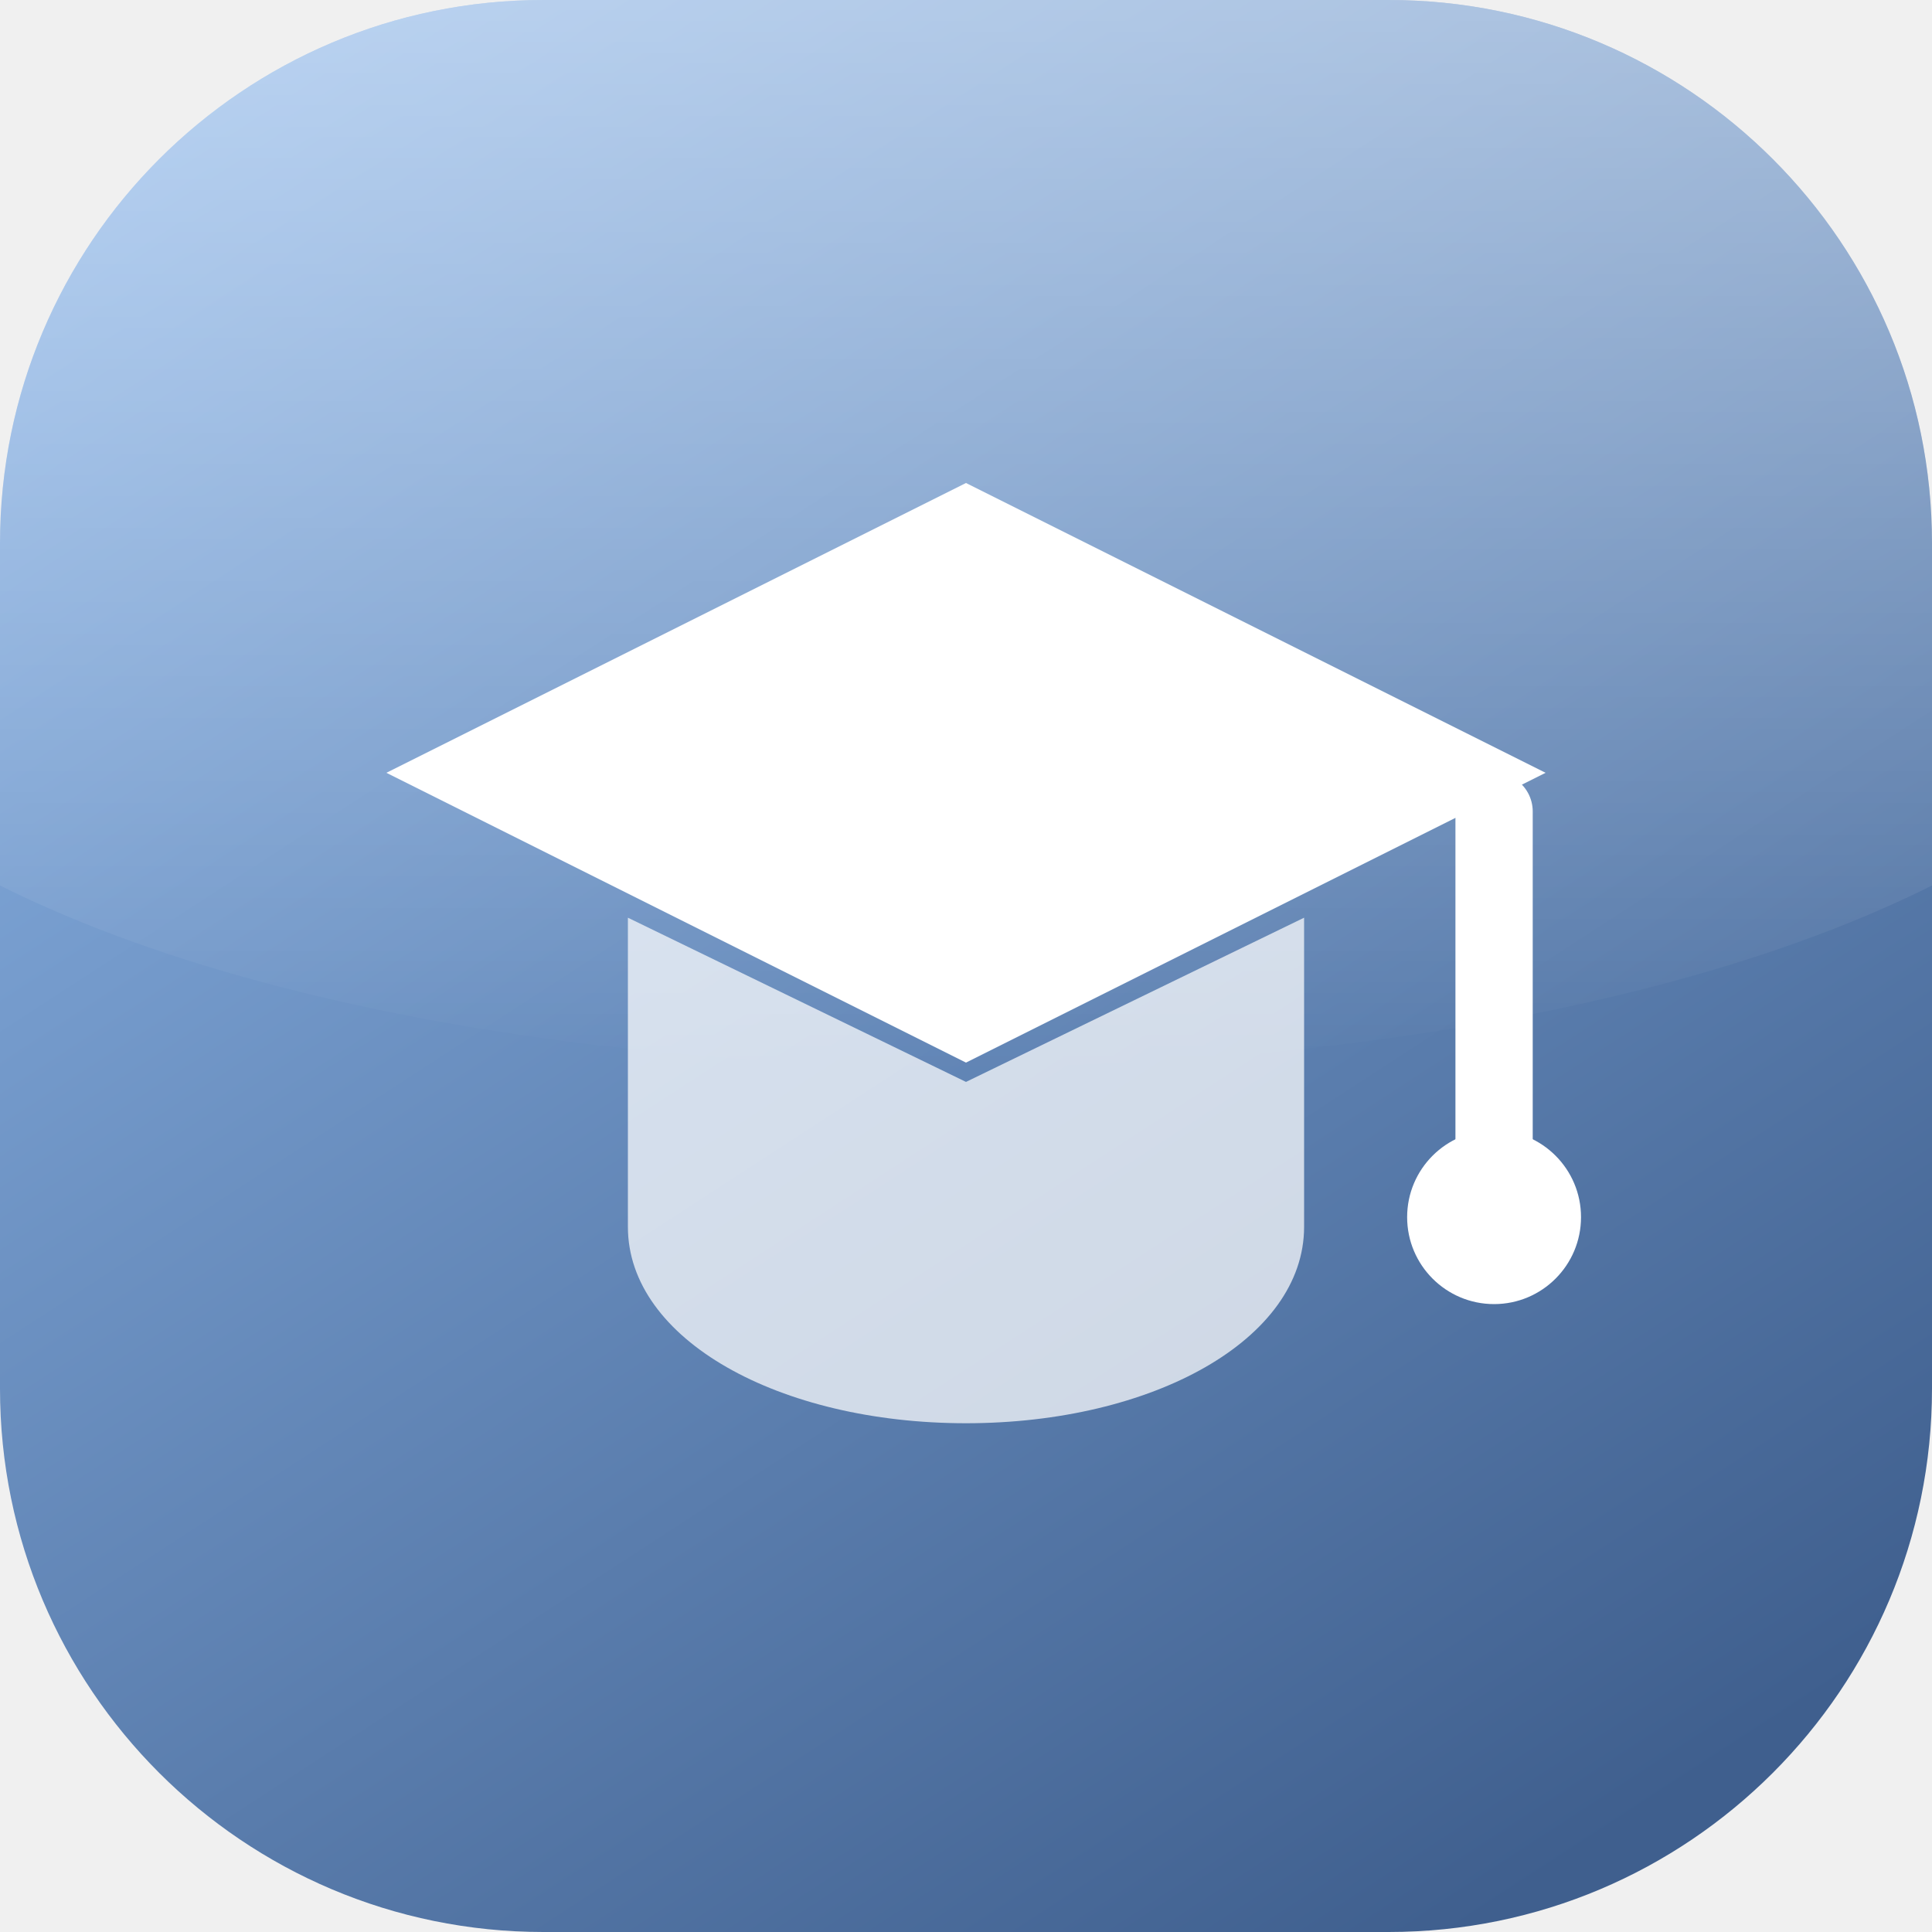
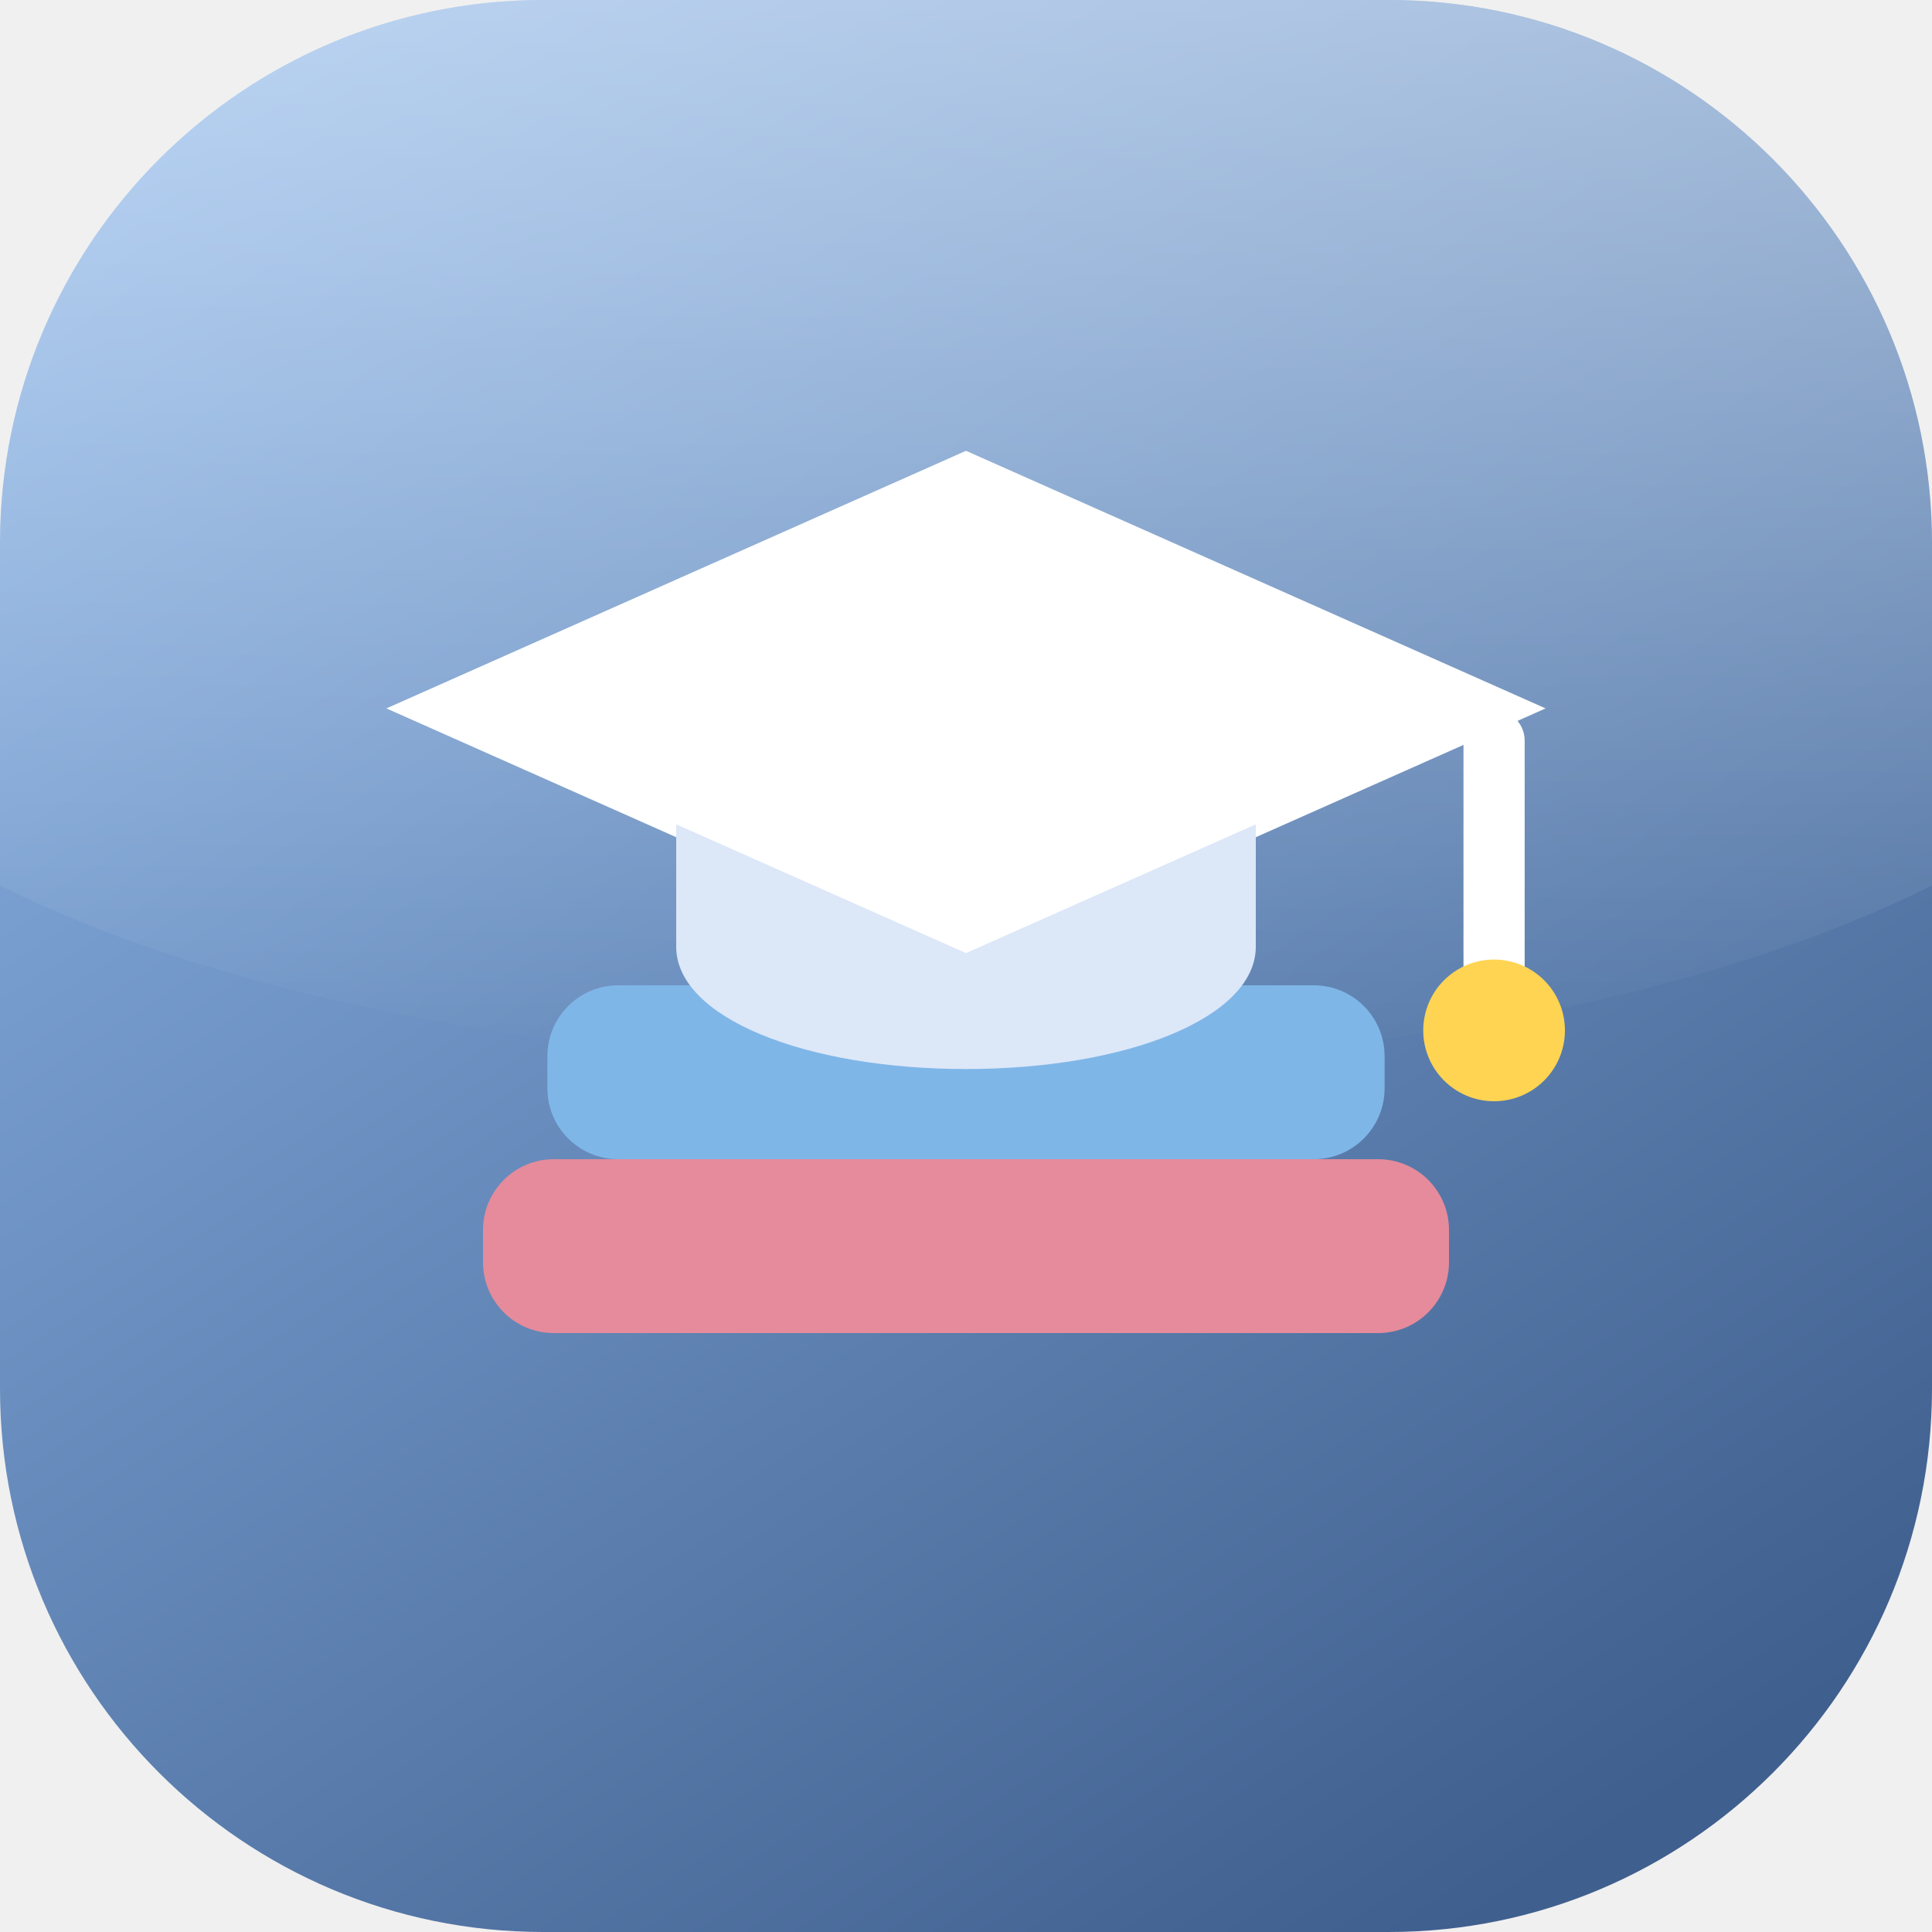
<svg xmlns="http://www.w3.org/2000/svg" viewBox="0 0 48 48" width="48" height="48">
  <defs>
    <linearGradient id="b" x1="0.1" y1="0" x2="0.75" y2="1">
      <stop offset="0" stop-color="#8FB8EA" />
      <stop offset="1" stop-color="#3F5F8E" />
    </linearGradient>
    <linearGradient id="s" x1="0" y1="0" x2="0" y2="1">
      <stop offset="0" stop-color="#FFFFFF" stop-opacity="0.40" />
      <stop offset="1" stop-color="#FFFFFF" stop-opacity="0" />
    </linearGradient>
  </defs>
  <rect width="48" height="48" rx="13.5" fill="url(#b)" />
  <path d="M0 13.5A13.5 13.5 0 0 1 13.5 0h21A13.5 13.5 0 0 1 48 13.5V22C36 28 12 28 0 22z" fill="url(#s)" />
  <g transform="translate(24 24) scale(0.8) translate(-24 -24)">
-     <polygon points="24,9 42,18 24,27 6,18" fill="#FFFFFF" />
-     <path d="M13.5 22.5v9.6c0 3.5 4.7 6.1 10.5 6.1s10.5-2.6 10.5-6.1v-9.6L24 27.6z" fill="#FFFFFF" fill-opacity="0.72" />
-     <path d="M40.4 19.2v10.6" stroke="#FFFFFF" stroke-width="2.4" stroke-linecap="round" fill="none" />
-     <circle cx="40.4" cy="31.8" r="2.7" fill="#FFFFFF" />
+     <rect x="9" y="30" width="30" height="5.4" rx="2.2" fill="#E58B9B" />
+     <rect x="11" y="24.6" width="26" height="5.4" rx="2.2" fill="#7FB6E8" />
+     <polygon points="24,8 42,16 24,24 6,16" fill="#FFFFFF" />
+     <path d="M15 19.6v3.8c0 2.2 4 3.8 9 3.8s9-1.6 9-3.8v-3.8L24 23.6z" fill="#DCE7F8" />
+     <path d="M40.4 17v7.4" stroke="#FFFFFF" stroke-width="1.9" stroke-linecap="round" fill="none" />
+     <circle cx="40.4" cy="26" r="2.2" fill="#FFD452" />
  </g>
</svg>
